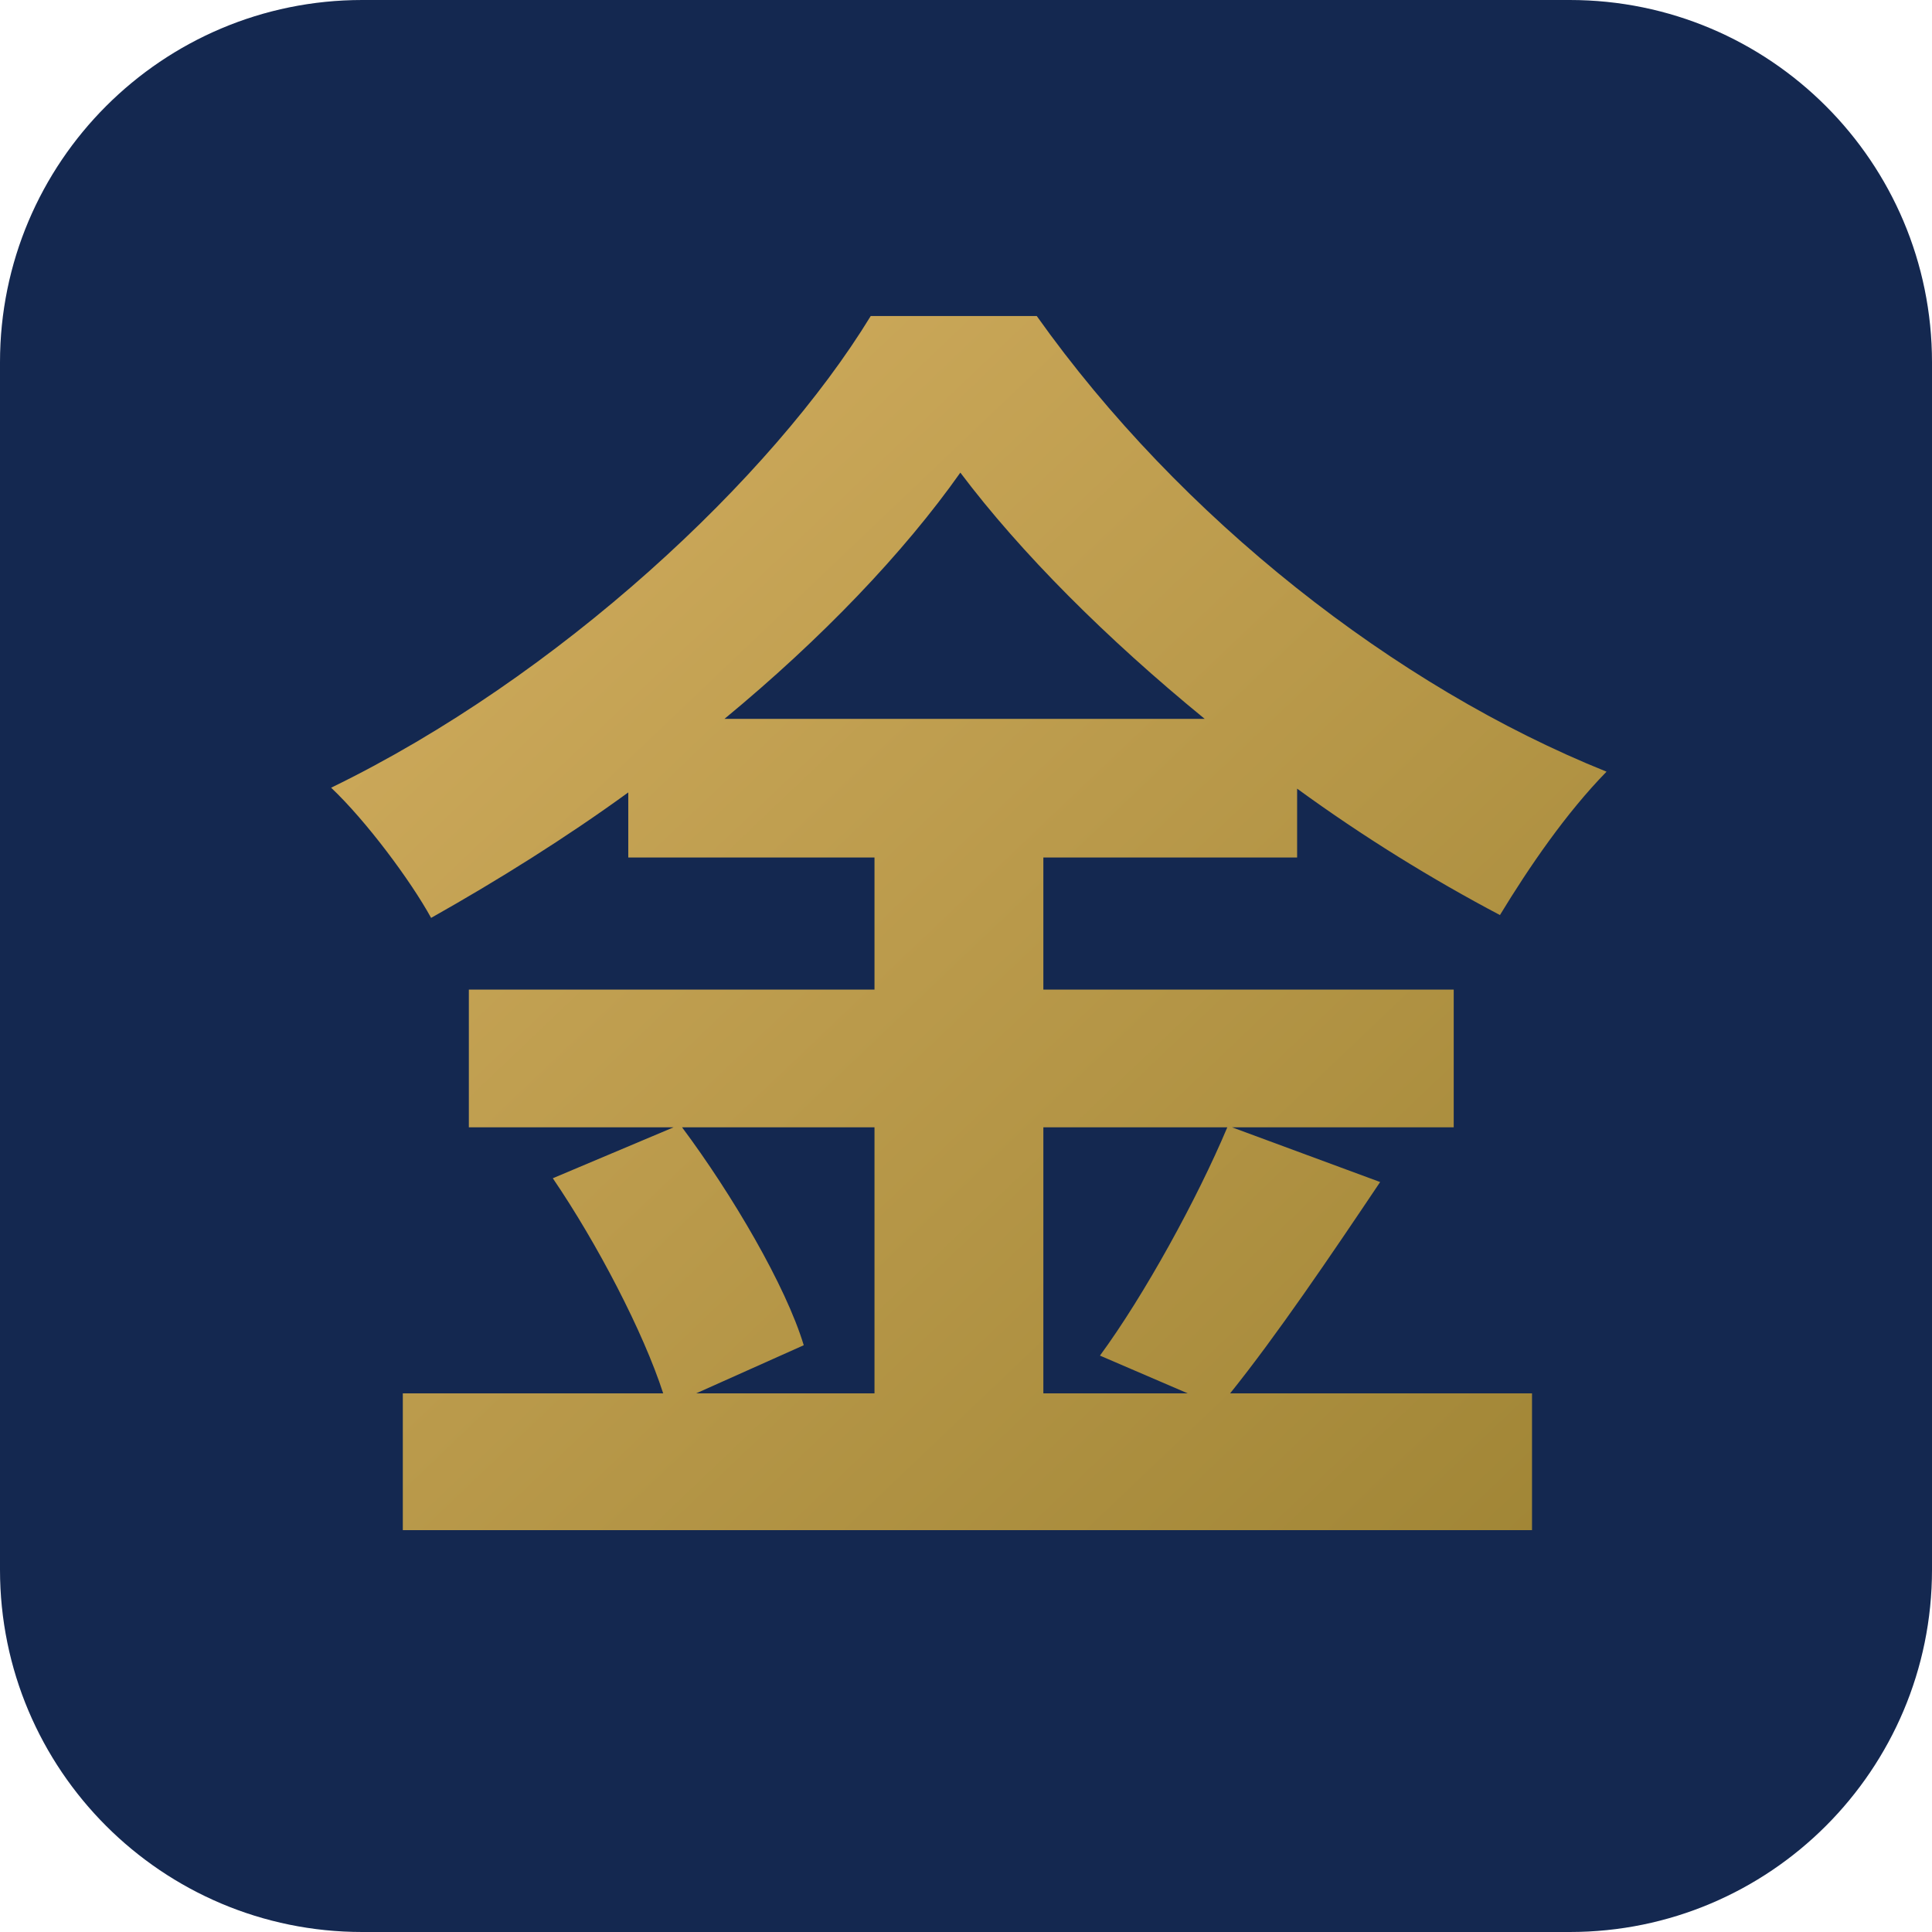
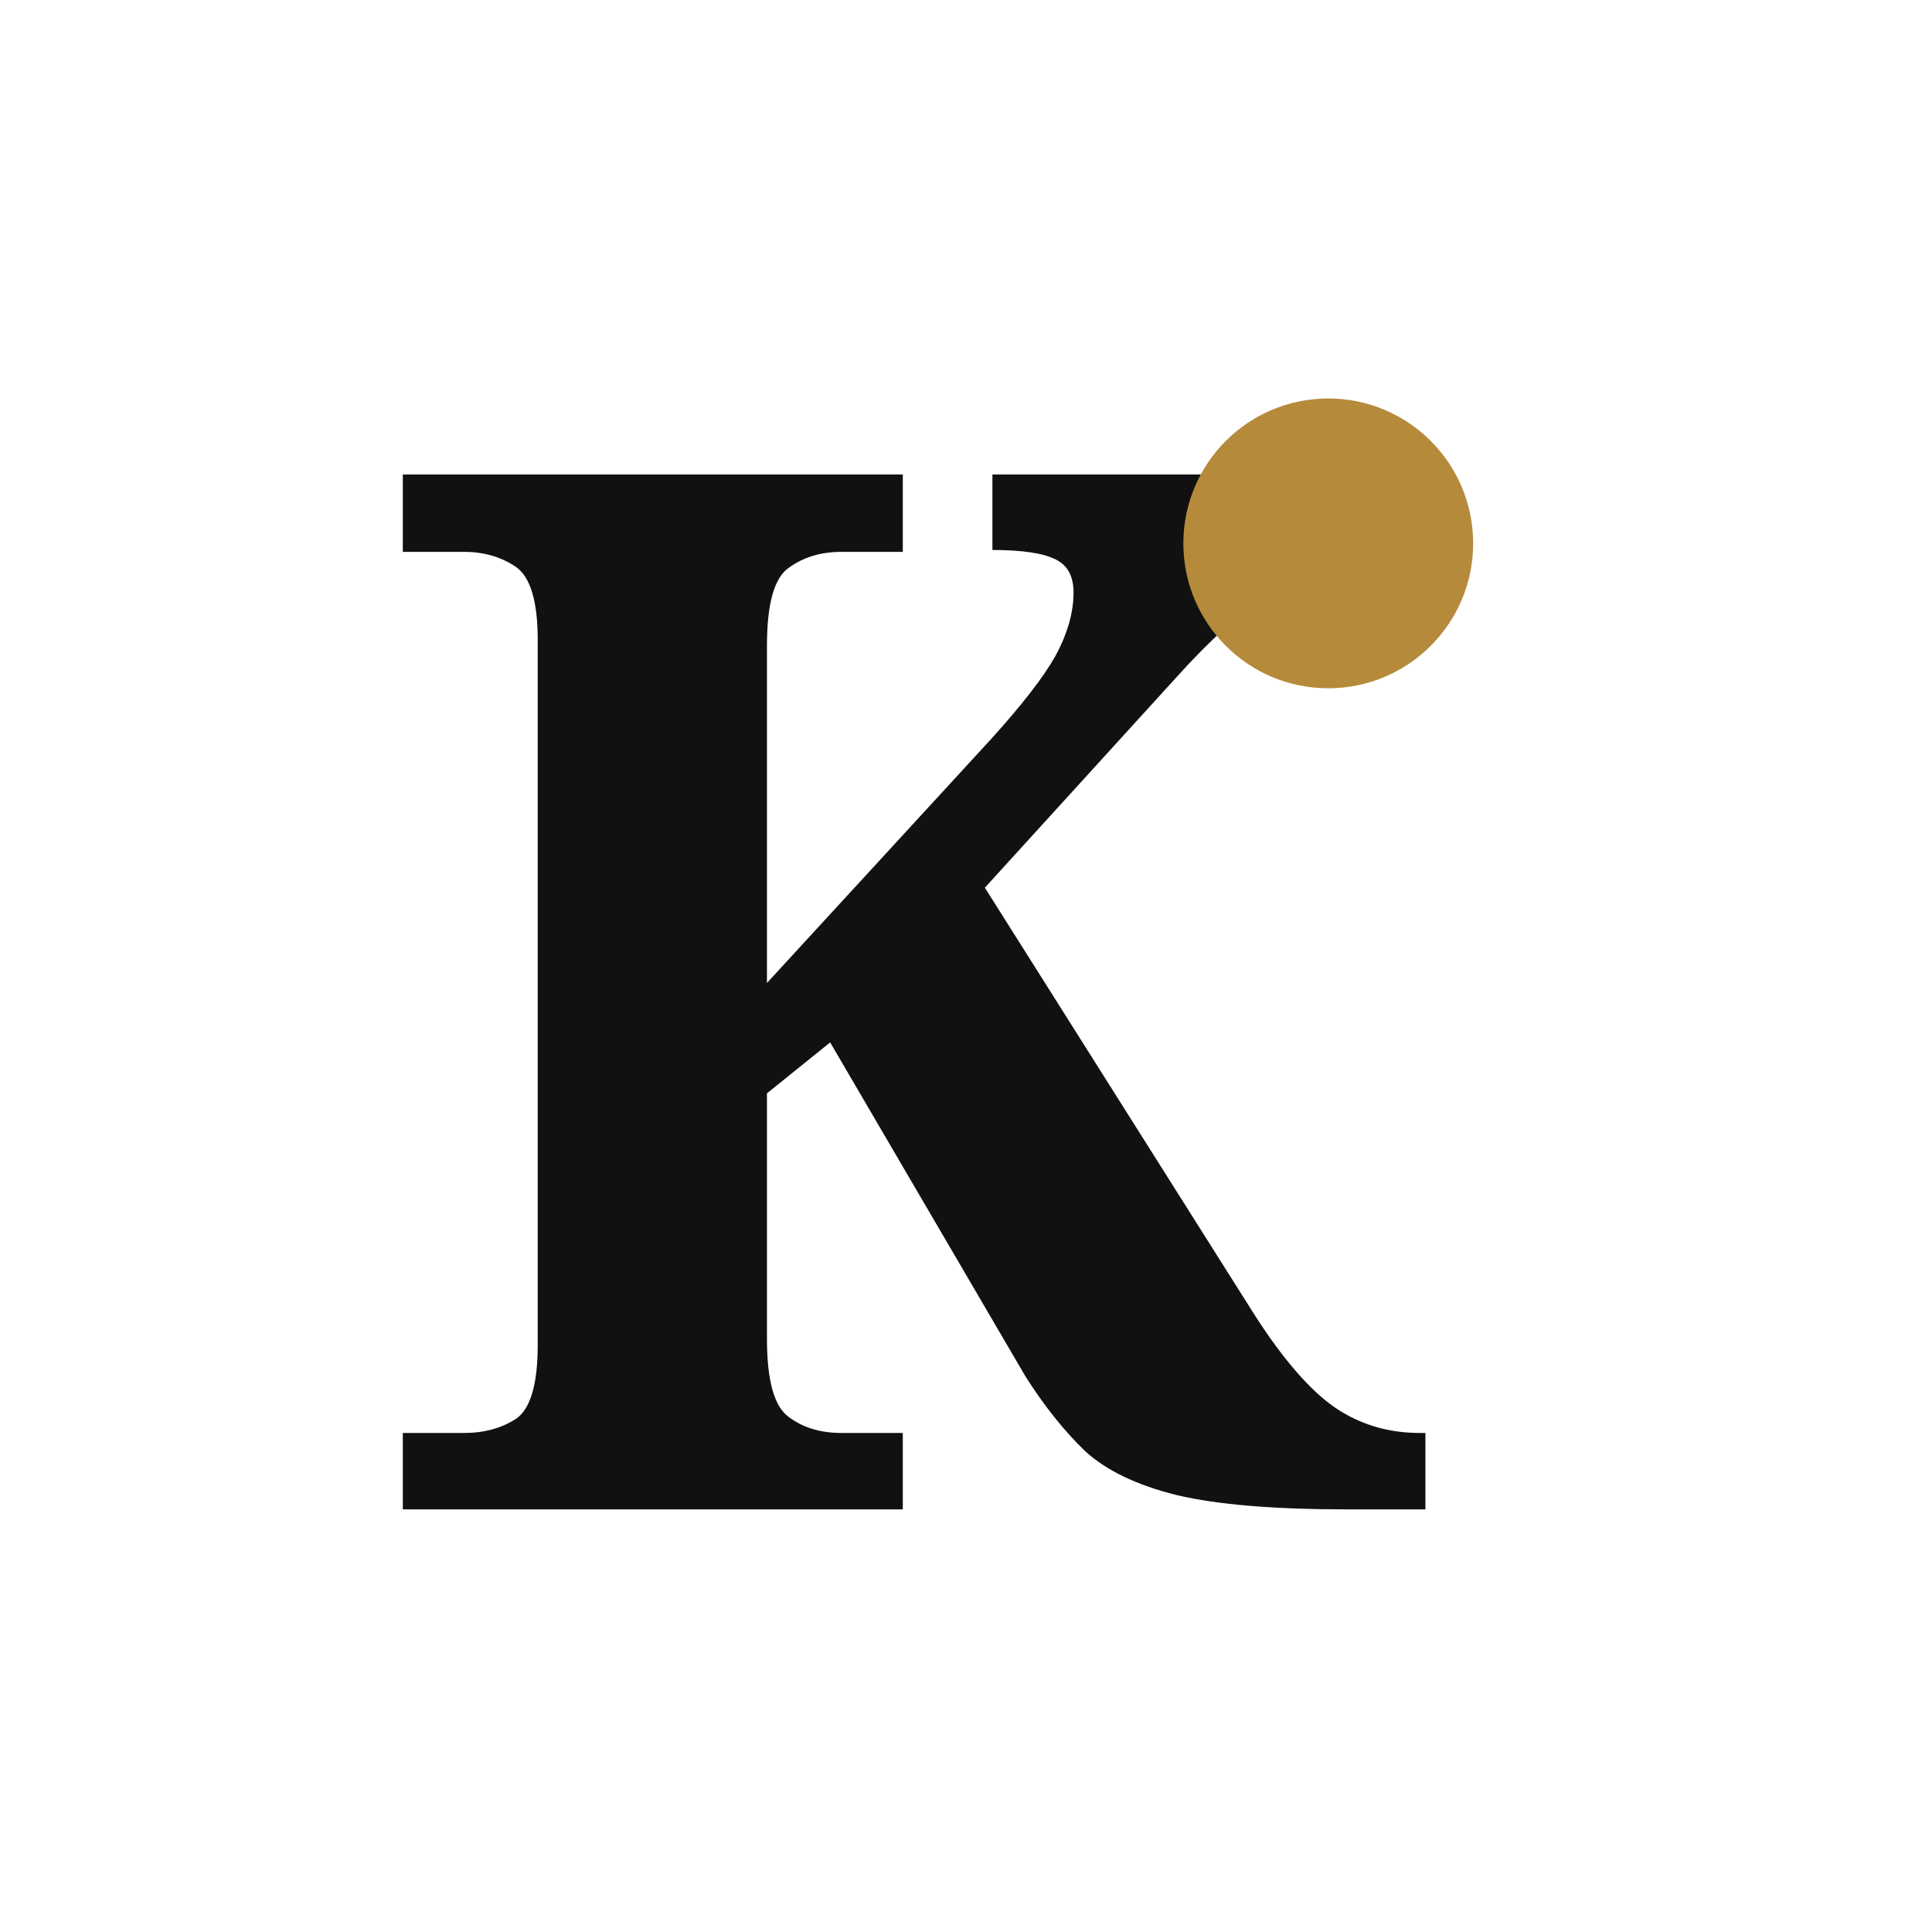
<svg xmlns="http://www.w3.org/2000/svg" viewBox="0 0 32 32">
-   <defs>
-     <linearGradient id="gold" x1="0%" y1="0%" x2="100%" y2="100%">
-       <stop offset="0%" stop-color="#D4AF61" />
-       <stop offset="100%" stop-color="#a08535" />
-     </linearGradient>
-   </defs>
-   <rect width="32" height="32" rx="6" fill="#142850" />
-   <text x="16" y="24" font-size="22" font-family="Georgia, serif" font-weight="bold" fill="url(#gold)" text-anchor="middle">金</text>
+   <style>
+     .ink { fill: #111111; }
+     @media (prefers-color-scheme: dark) {
+       .ink { fill: #ECEAE2; }
+     }
+   </style>
+   <text x="6" y="25" font-size="24" font-family="'Iowan Old Style', Charter, Georgia, serif" font-weight="600" class="ink">K</text>
+   <circle cx="22" cy="9" r="2.4" fill="#B58A3A" />
</svg>
